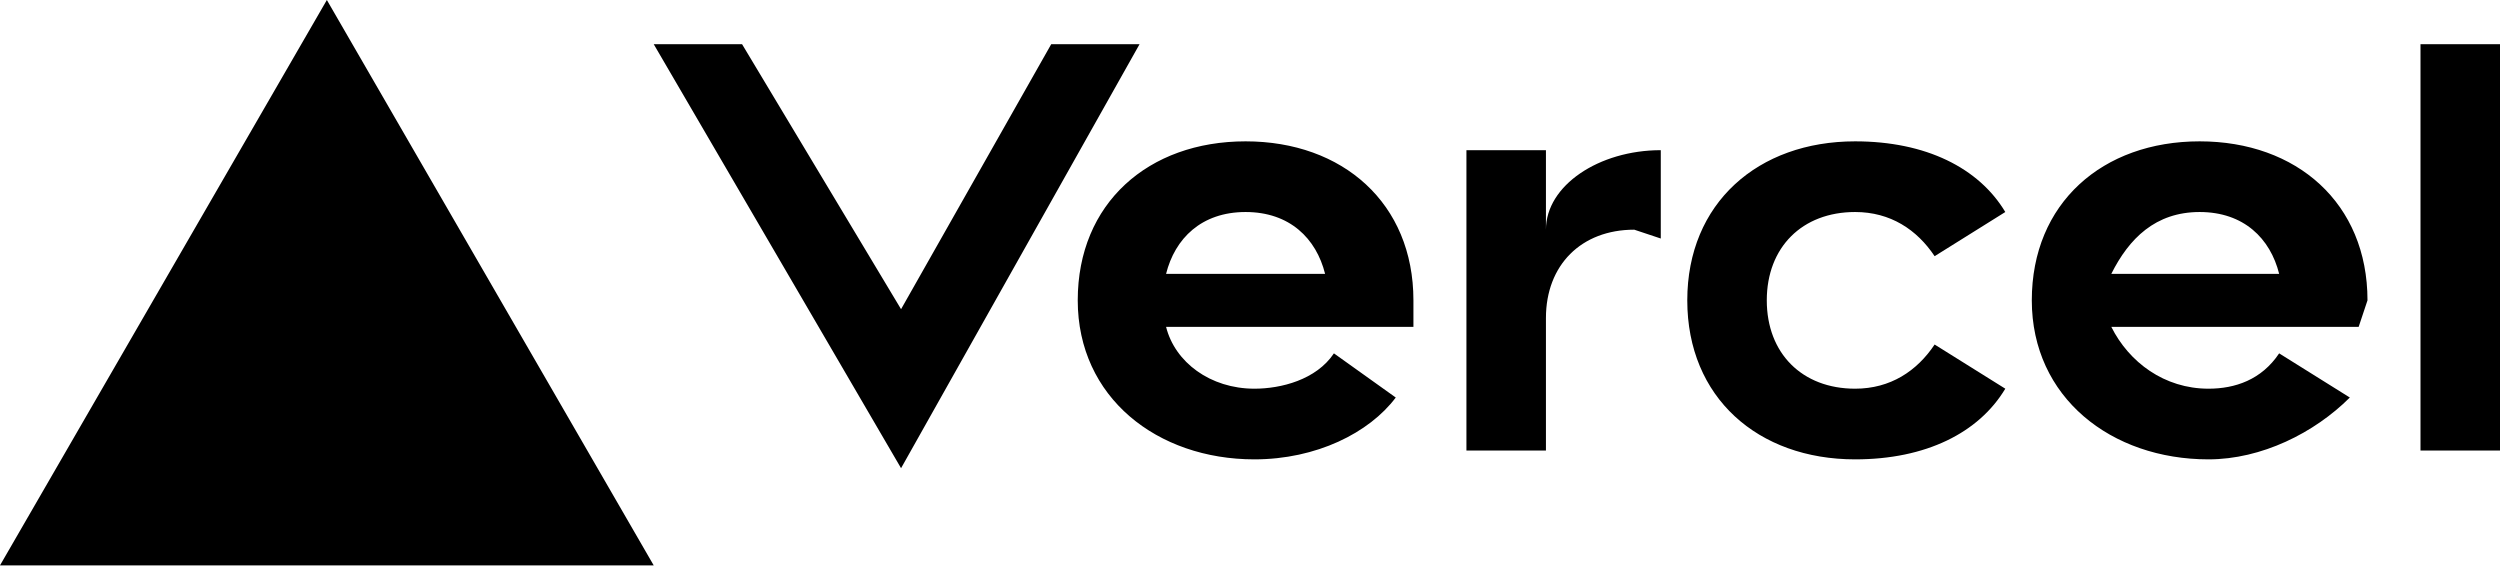
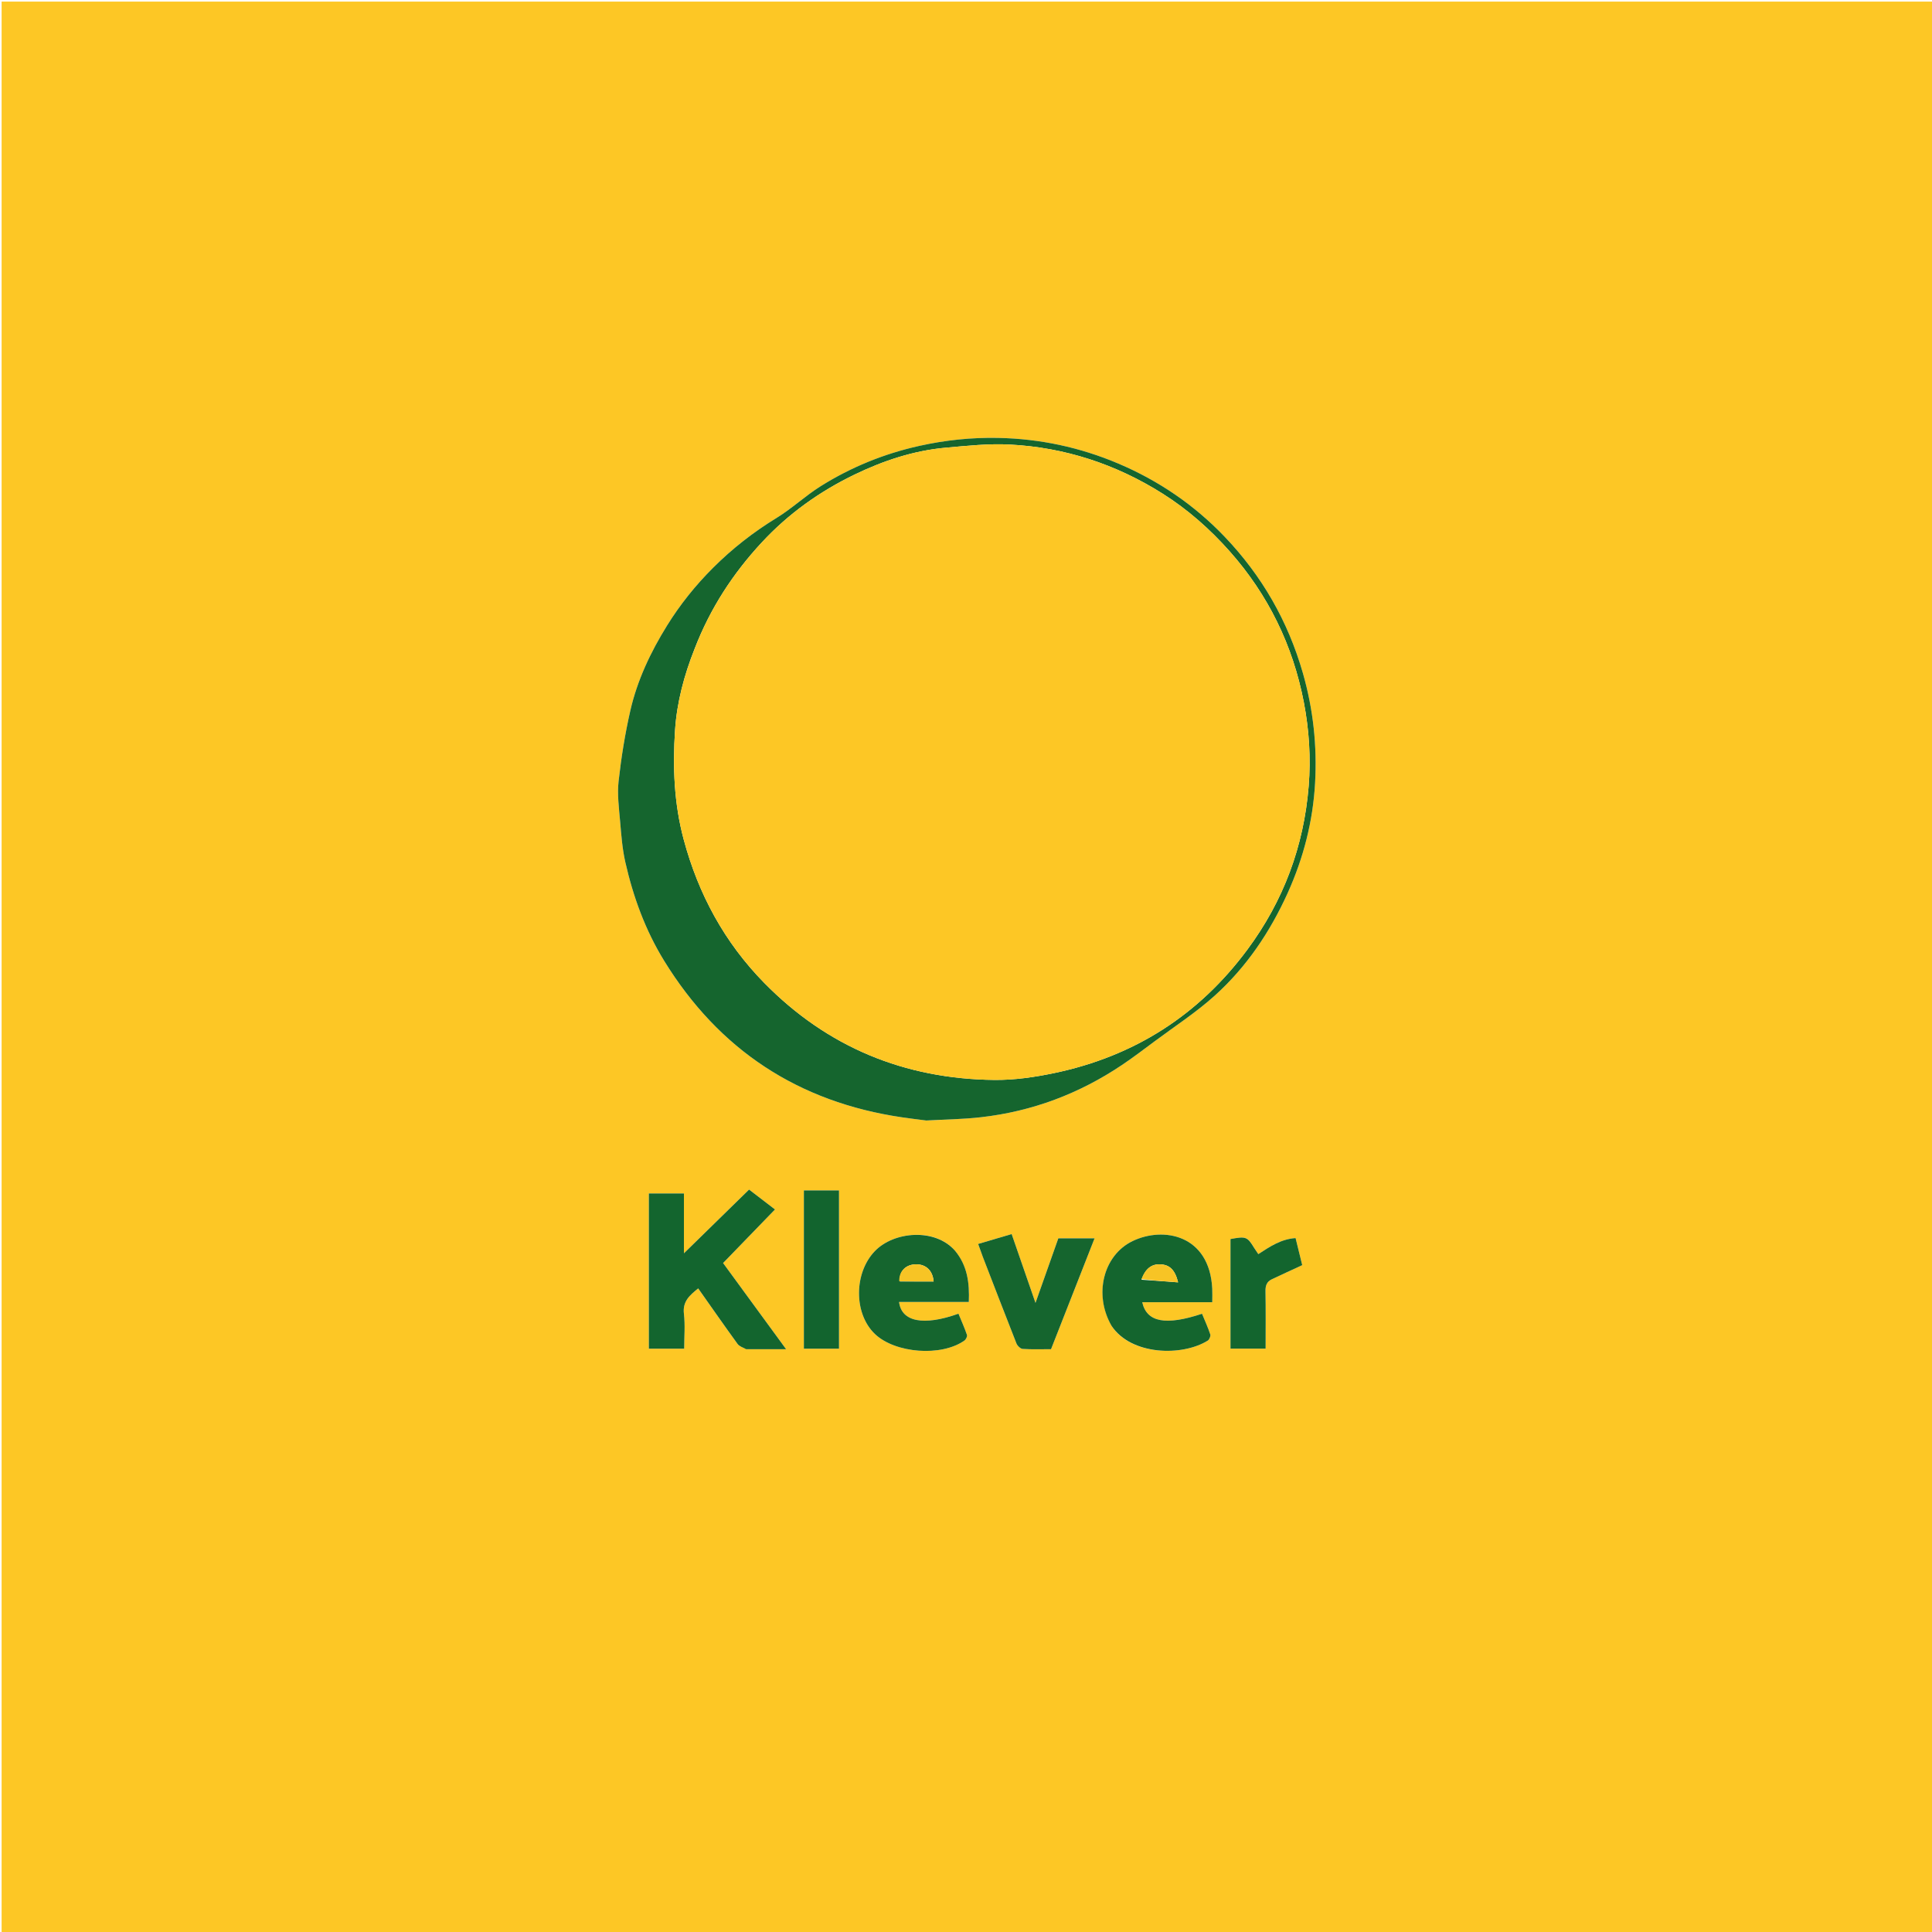
- <svg xmlns="http://www.w3.org/2000/svg" fill="none" viewBox="0 0 283 64">
-   <path fill="black" d="M141 16c-11 0-19 7-19 18s9 18 20 18c7 0 13-3 16-7l-7-5c-2 3-6 4-9 4-5 0-9-3-10-7h28v-3c0-11-8-18-19-18zm-9 15c1-4 4-7 9-7s8 3 9 7h-18zm117-15c-11 0-19 7-19 18s9 18 20 18c6 0 12-3 16-7l-8-5c-2 3-5 4-8 4-5 0-9-3-11-7h28l1-3c0-11-8-18-19-18zm-10 15c2-4 5-7 10-7s8 3 9 7h-19zm-39 3c0 6 4 10 10 10 4 0 7-2 9-5l8 5c-3 5-9 8-17 8-11 0-19-7-19-18s8-18 19-18c8 0 14 3 17 8l-8 5c-2-3-5-5-9-5-6 0-10 4-10 10zm83-29v46h-9V5h9zM37 0l37 64H0L37 0zm92 5-27 48L74 5h10l18 30 17-30h10zm59 12v10l-3-1c-6 0-10 4-10 10v15h-9V17h9v9c0-5 6-9 13-9z" />
+ <svg xmlns="http://www.w3.org/2000/svg" version="1.1" id="Layer_1" x="0px" y="0px" width="100%" viewBox="0 0 1200 1200" enable-background="new 0 0 1200 1200" xml:space="preserve">
+   <path fill="#FDC725" opacity="1" stroke="none" d=" M754,1201   C502.667,1201 251.833,1201 1,1201   C1,801 1,401 1,1   C401,1 801,1 1201,1   C1201,401 1201,801 1201,1201   C1052.167,1201 903.333,1201 754,1201  M575.82,695.995   C587.034,695.333 598.305,695.182 609.449,693.912   C641.2,690.292 670.346,679.299 696.869,661.491   C703.748,656.872 710.361,651.85 717.007,646.893   C729.622,637.487 742.947,628.852 754.576,618.346   C774.25,600.572 788.884,578.847 799.828,554.622   C809.646,532.887 815.486,510.088 816.818,486.419   C818.117,463.331 815.692,440.524 809.235,418.04   C799.945,385.689 783.74,357.524 760.626,333.341   C741.838,313.685 719.726,298.585 694.65,287.946   C670.808,277.83 645.926,272.519 620.027,271.993   C603.46,271.656 587.12,273.364 570.934,276.965   C549.06,281.831 528.576,290.165 509.662,302.033   C500.162,307.995 491.861,315.883 482.301,321.728   C467.898,330.532 454.844,340.746 442.9,352.668   C431.93,363.616 422.351,375.579 414.239,388.676   C404.075,405.085 395.816,422.518 391.51,441.376   C388.215,455.8 385.866,470.507 384.221,485.214   C383.311,493.349 384.444,501.766 385.148,510.014   C385.876,518.541 386.512,527.173 388.396,535.485   C393.295,557.099 400.831,577.784 412.517,596.775   C446.611,652.184 495.896,684.527 560.232,693.979   C565.105,694.695 569.996,695.287 575.82,695.995  M463.93,838.003   C471.692,838.003 479.455,838.003 488.253,838.003   C474.863,819.694 462.051,802.175 449.122,784.497   C459.971,773.299 470.598,762.33 481.361,751.22   C476.297,747.335 470.916,743.206 465.269,738.873   C452.005,751.843 438.887,764.67 424.807,778.439   C424.807,765.107 424.807,753.216 424.807,741.27   C417.24,741.27 410.165,741.27 403.018,741.27   C403.018,773.599 403.018,805.654 403.018,837.695   C410.428,837.695 417.511,837.695 424.972,837.695   C424.972,830.264 425.624,823.058 424.798,816.027   C423.877,808.194 428.503,804.441 433.657,800.25   C441.911,811.95 449.9,823.42 458.103,834.734   C459.188,836.229 461.367,836.932 463.93,838.003  M592.928,776.584   C580.784,762.614 555.169,764.779 543.339,777.136   C530.309,790.745 530.248,815.931 543.364,828.512   C555.987,840.619 584.787,842.797 599.059,832.603   C599.981,831.945 600.913,830.036 600.604,829.133   C599.068,824.651 597.116,820.311 595.326,815.958   C573.738,823.697 559.921,821.052 558.433,808.673   C572.889,808.673 587.281,808.673 601.749,808.673   C602.241,796.904 600.917,786.183 592.928,776.584  M690.635,823.822   C702.741,841.971 734.414,842.52 750.177,832.665   C751.162,832.049 752.069,829.855 751.727,828.82   C750.28,824.446 748.346,820.234 746.604,815.995   C724.073,823.49 712.218,821.294 709.466,808.826   C723.964,808.826 738.356,808.826 752.969,808.826   C752.969,805.667 753.085,803.014 752.951,800.374   C751.244,766.852 722.516,761.642 703.432,770.876   C685.228,779.684 679.202,804.118 690.635,823.822  M610.626,781.03   C617.499,798.854 624.318,816.698 631.343,834.461   C631.921,835.923 633.829,837.751 635.222,837.842   C641.006,838.223 646.83,838.002 652.824,838.002   C661.838,815.042 670.778,792.273 679.861,769.138   C671.907,769.138 664.775,769.138 657.348,769.138   C652.779,782.058 648.221,794.948 643.165,809.245   C637.961,794.224 633.217,780.532 628.356,766.502   C621.289,768.587 614.655,770.545 607.539,772.645   C608.538,775.446 609.412,777.896 610.626,781.03  M521.126,760.5   C521.126,753.416 521.126,746.332 521.126,739.402   C513.306,739.402 506.249,739.402 499.301,739.402   C499.301,772.394 499.301,804.982 499.301,837.689   C506.642,837.689 513.702,837.689 521.126,837.689   C521.126,812.086 521.126,786.793 521.126,760.5  M778.71,774.635   C774.708,768.13 773.849,767.828 764.276,769.595   C764.276,792.284 764.276,814.982 764.276,837.664   C771.68,837.664 778.744,837.664 786.105,837.664   C786.105,825.528 786.235,813.726 786.024,801.93   C785.963,798.536 786.821,796.074 789.866,794.627   C796.062,791.683 802.303,788.833 808.839,785.798   C807.576,780.662 806.163,774.919 804.708,768.999   C795.604,769.612 788.722,774.315 781.559,778.961   C780.681,777.666 779.869,776.469 778.71,774.635  z" />
+   <path fill="#15652E" opacity="1" stroke="none" d=" M575.35,695.965   C569.996,695.287 565.105,694.695 560.232,693.979   C495.896,684.527 446.611,652.184 412.517,596.775   C400.831,577.784 393.295,557.099 388.396,535.485   C386.512,527.173 385.876,518.541 385.148,510.014   C384.444,501.766 383.311,493.349 384.221,485.214   C385.866,470.507 388.215,455.8 391.51,441.376   C395.816,422.518 404.075,405.085 414.239,388.676   C422.351,375.579 431.93,363.616 442.9,352.668   C454.844,340.746 467.898,330.532 482.301,321.728   C491.861,315.883 500.162,307.995 509.662,302.033   C528.576,290.165 549.06,281.831 570.934,276.965   C587.12,273.364 603.46,271.656 620.027,271.993   C645.926,272.519 670.808,277.83 694.65,287.946   C719.726,298.585 741.838,313.685 760.626,333.341   C783.74,357.524 799.945,385.689 809.235,418.04   C815.692,440.524 818.117,463.331 816.818,486.419   C815.486,510.088 809.646,532.887 799.828,554.622   C788.884,578.847 774.25,600.572 754.576,618.346   C742.947,628.852 729.622,637.487 717.007,646.893   C710.361,651.85 703.748,656.872 696.869,661.491   C670.346,679.299 641.2,690.292 609.449,693.912   C598.305,695.182 587.034,695.333 575.35,695.965  M431.399,403.068   C424.952,419.287 420.437,436.175 419.291,453.455   C417.782,476.216 418.634,498.971 424.645,521.376   C433.777,555.414 449.998,585.332 474.655,610.469   C513.846,650.423 561.865,670.159 617.572,670.76   C630.03,670.895 642.719,669.036 654.961,666.466   C704.469,656.075 744.505,630.606 774.766,589.817   C797.226,559.544 809.842,525.603 812.845,488.224   C814.237,470.898 813.136,453.457 809.855,436.324   C803.067,400.892 787.723,369.454 763.821,342.495   C751.629,328.743 737.868,316.551 722.19,306.645   C693.156,288.301 661.48,277.938 627.303,276.128   C614.161,275.432 600.851,276.892 587.677,278.052   C567.665,279.814 548.794,286.076 530.82,294.759   C509.058,305.272 489.657,319.113 473.117,336.961   C455.246,356.245 441.152,377.796 431.399,403.068  z" />
+   <path fill="#13652E" opacity="1" stroke="none" d=" M463.484,838.002   C461.367,836.932 459.188,836.229 458.103,834.734   C449.9,823.42 441.911,811.95 433.657,800.25   C428.503,804.441 423.877,808.194 424.798,816.027   C425.624,823.058 424.972,830.264 424.972,837.695   C417.511,837.695 410.428,837.695 403.018,837.695   C403.018,805.654 403.018,773.599 403.018,741.27   C410.165,741.27 417.24,741.27 424.807,741.27   C424.807,753.216 424.807,765.107 424.807,778.439   C438.887,764.67 452.005,751.843 465.269,738.873   C470.916,743.206 476.297,747.335 481.361,751.22   C470.598,762.33 459.971,773.299 449.122,784.497   C462.051,802.175 474.863,819.694 488.253,838.003   C479.455,838.003 471.692,838.003 463.484,838.002  z" />
+   <path fill="#15652E" opacity="1" stroke="none" d=" M593.175,776.842   C600.917,786.183 602.241,796.904 601.749,808.673   C587.281,808.673 572.889,808.673 558.433,808.673   C559.921,821.052 573.738,823.697 595.326,815.958   C597.116,820.311 599.068,824.651 600.604,829.133   C600.913,830.036 599.981,831.945 599.059,832.603   C584.787,842.797 555.987,840.619 543.364,828.512   C530.248,815.931 530.309,790.745 543.339,777.136   C555.169,764.779 580.784,762.614 593.175,776.842  M558.965,795.953   C565.932,795.953 572.9,795.953 579.888,795.953   C579.353,789.192 575.138,785.213 568.916,785.283   C562.678,785.353 558.29,789.58 558.965,795.953  z" />
+   <path fill="#14652E" opacity="1" stroke="none" d=" M690.422,823.524   C679.202,804.118 685.228,779.684 703.432,770.876   C722.516,761.642 751.244,766.852 752.951,800.374   C753.085,803.014 752.969,805.667 752.969,808.826   C738.356,808.826 723.964,808.826 709.466,808.826   C712.218,821.294 724.073,823.49 746.604,815.995   C748.346,820.234 750.28,824.446 751.727,828.82   C752.069,829.855 751.162,832.049 750.177,832.665   C734.414,842.52 702.741,841.971 690.422,823.524  M708.977,794.856   C716.449,795.393 723.921,795.93 731.738,796.492   C729.847,788.749 726.513,785.604 720.854,785.3   C715.357,785.005 711.47,787.869 708.977,794.856  z" />
+   <path fill="#15652E" opacity="1" stroke="none" d=" M610.456,780.688   C609.412,777.896 608.538,775.446 607.539,772.645   C614.655,770.545 621.289,768.587 628.356,766.502   C633.217,780.532 637.961,794.224 643.165,809.245   C648.221,794.948 652.779,782.058 657.348,769.138   C664.775,769.138 671.907,769.138 679.861,769.138   C670.778,792.273 661.838,815.042 652.824,838.002   C646.83,838.002 641.006,838.223 635.222,837.842   C633.829,837.751 631.921,835.923 631.343,834.461   C624.318,816.698 617.499,798.854 610.456,780.688  z" />
+   <path fill="#12642E" opacity="1" stroke="none" d=" M521.126,761   C521.126,786.793 521.126,812.086 521.126,837.689   C513.702,837.689 506.642,837.689 499.301,837.689   C499.301,804.982 499.301,772.394 499.301,739.402   C506.249,739.402 513.306,739.402 521.126,739.402   C521.126,746.332 521.126,753.416 521.126,761  z" />
+   <path fill="#13652E" opacity="1" stroke="none" d=" M778.884,774.954   C779.869,776.469 780.681,777.666 781.559,778.961   C788.722,774.315 795.604,769.612 804.708,768.999   C806.163,774.919 807.576,780.662 808.839,785.798   C802.303,788.833 796.062,791.683 789.866,794.627   C786.821,796.074 785.963,798.536 786.024,801.93   C786.235,813.726 786.105,825.528 786.105,837.664   C778.744,837.664 771.68,837.664 764.276,837.664   C764.276,814.982 764.276,792.284 764.276,769.595   C773.849,767.828 774.708,768.13 778.884,774.954  z" />
+   <path fill="#FDC725" opacity="1" stroke="none" d=" M431.572,402.721   C441.152,377.796 455.246,356.245 473.117,336.961   C489.657,319.113 509.058,305.272 530.82,294.759   C548.794,286.076 567.665,279.814 587.677,278.052   C600.851,276.892 614.161,275.432 627.303,276.128   C661.48,277.938 693.156,288.301 722.19,306.645   C737.868,316.551 751.629,328.743 763.821,342.495   C787.723,369.454 803.067,400.892 809.855,436.324   C813.136,453.457 814.237,470.898 812.845,488.224   C809.842,525.603 797.226,559.544 774.766,589.817   C744.505,630.606 704.469,656.075 654.961,666.466   C642.719,669.036 630.03,670.895 617.572,670.76   C561.865,670.159 513.846,650.423 474.655,610.469   C449.998,585.332 433.777,555.414 424.645,521.376   C418.634,498.971 417.782,476.216 419.291,453.455   C420.437,436.175 424.952,419.287 431.572,402.721  z" />
+   <path fill="#F7C425" opacity="1" stroke="none" d=" M558.54,795.82   C558.29,789.58 562.678,785.353 568.916,785.283   C575.138,785.213 579.353,789.192 579.888,795.953   C572.9,795.953 565.932,795.953 558.54,795.82  z" />
+   <path fill="#F7C425" opacity="1" stroke="none" d=" M709.001,794.436   C711.47,787.869 715.357,785.005 720.854,785.3   C726.513,785.604 729.847,788.749 731.738,796.492   C723.921,795.93 716.449,795.393 709.001,794.436  z" />
</svg>
